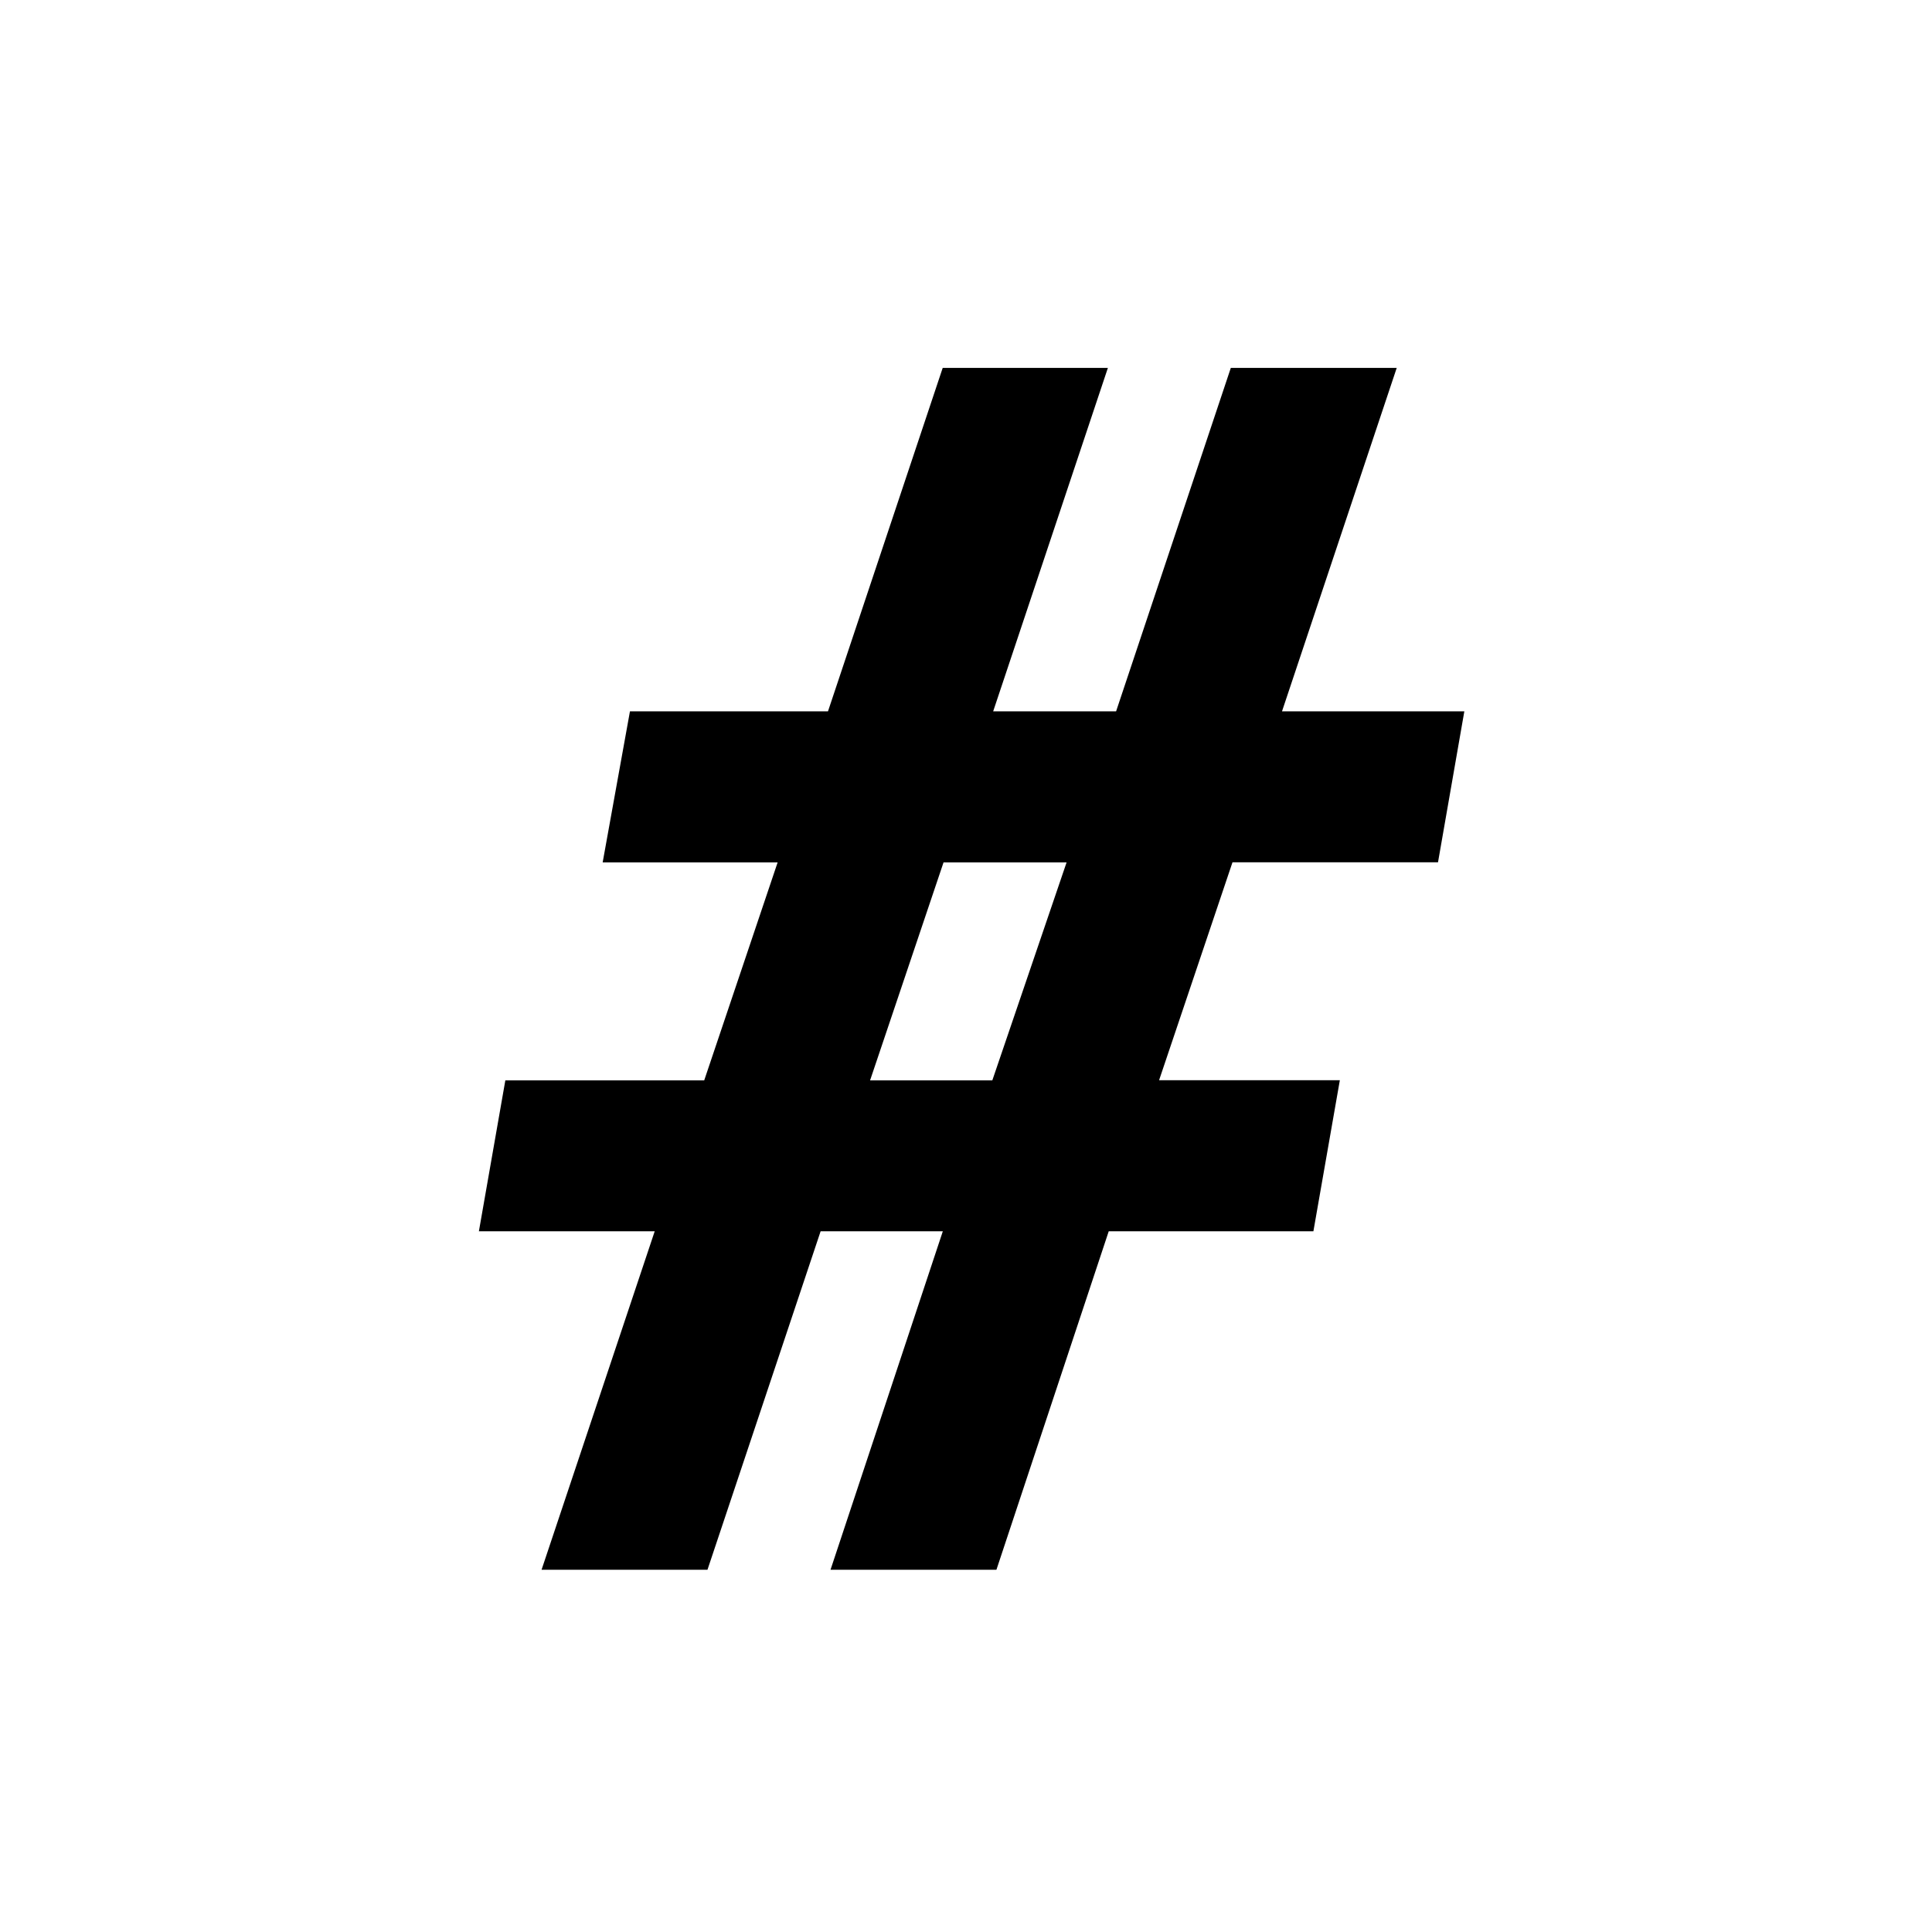
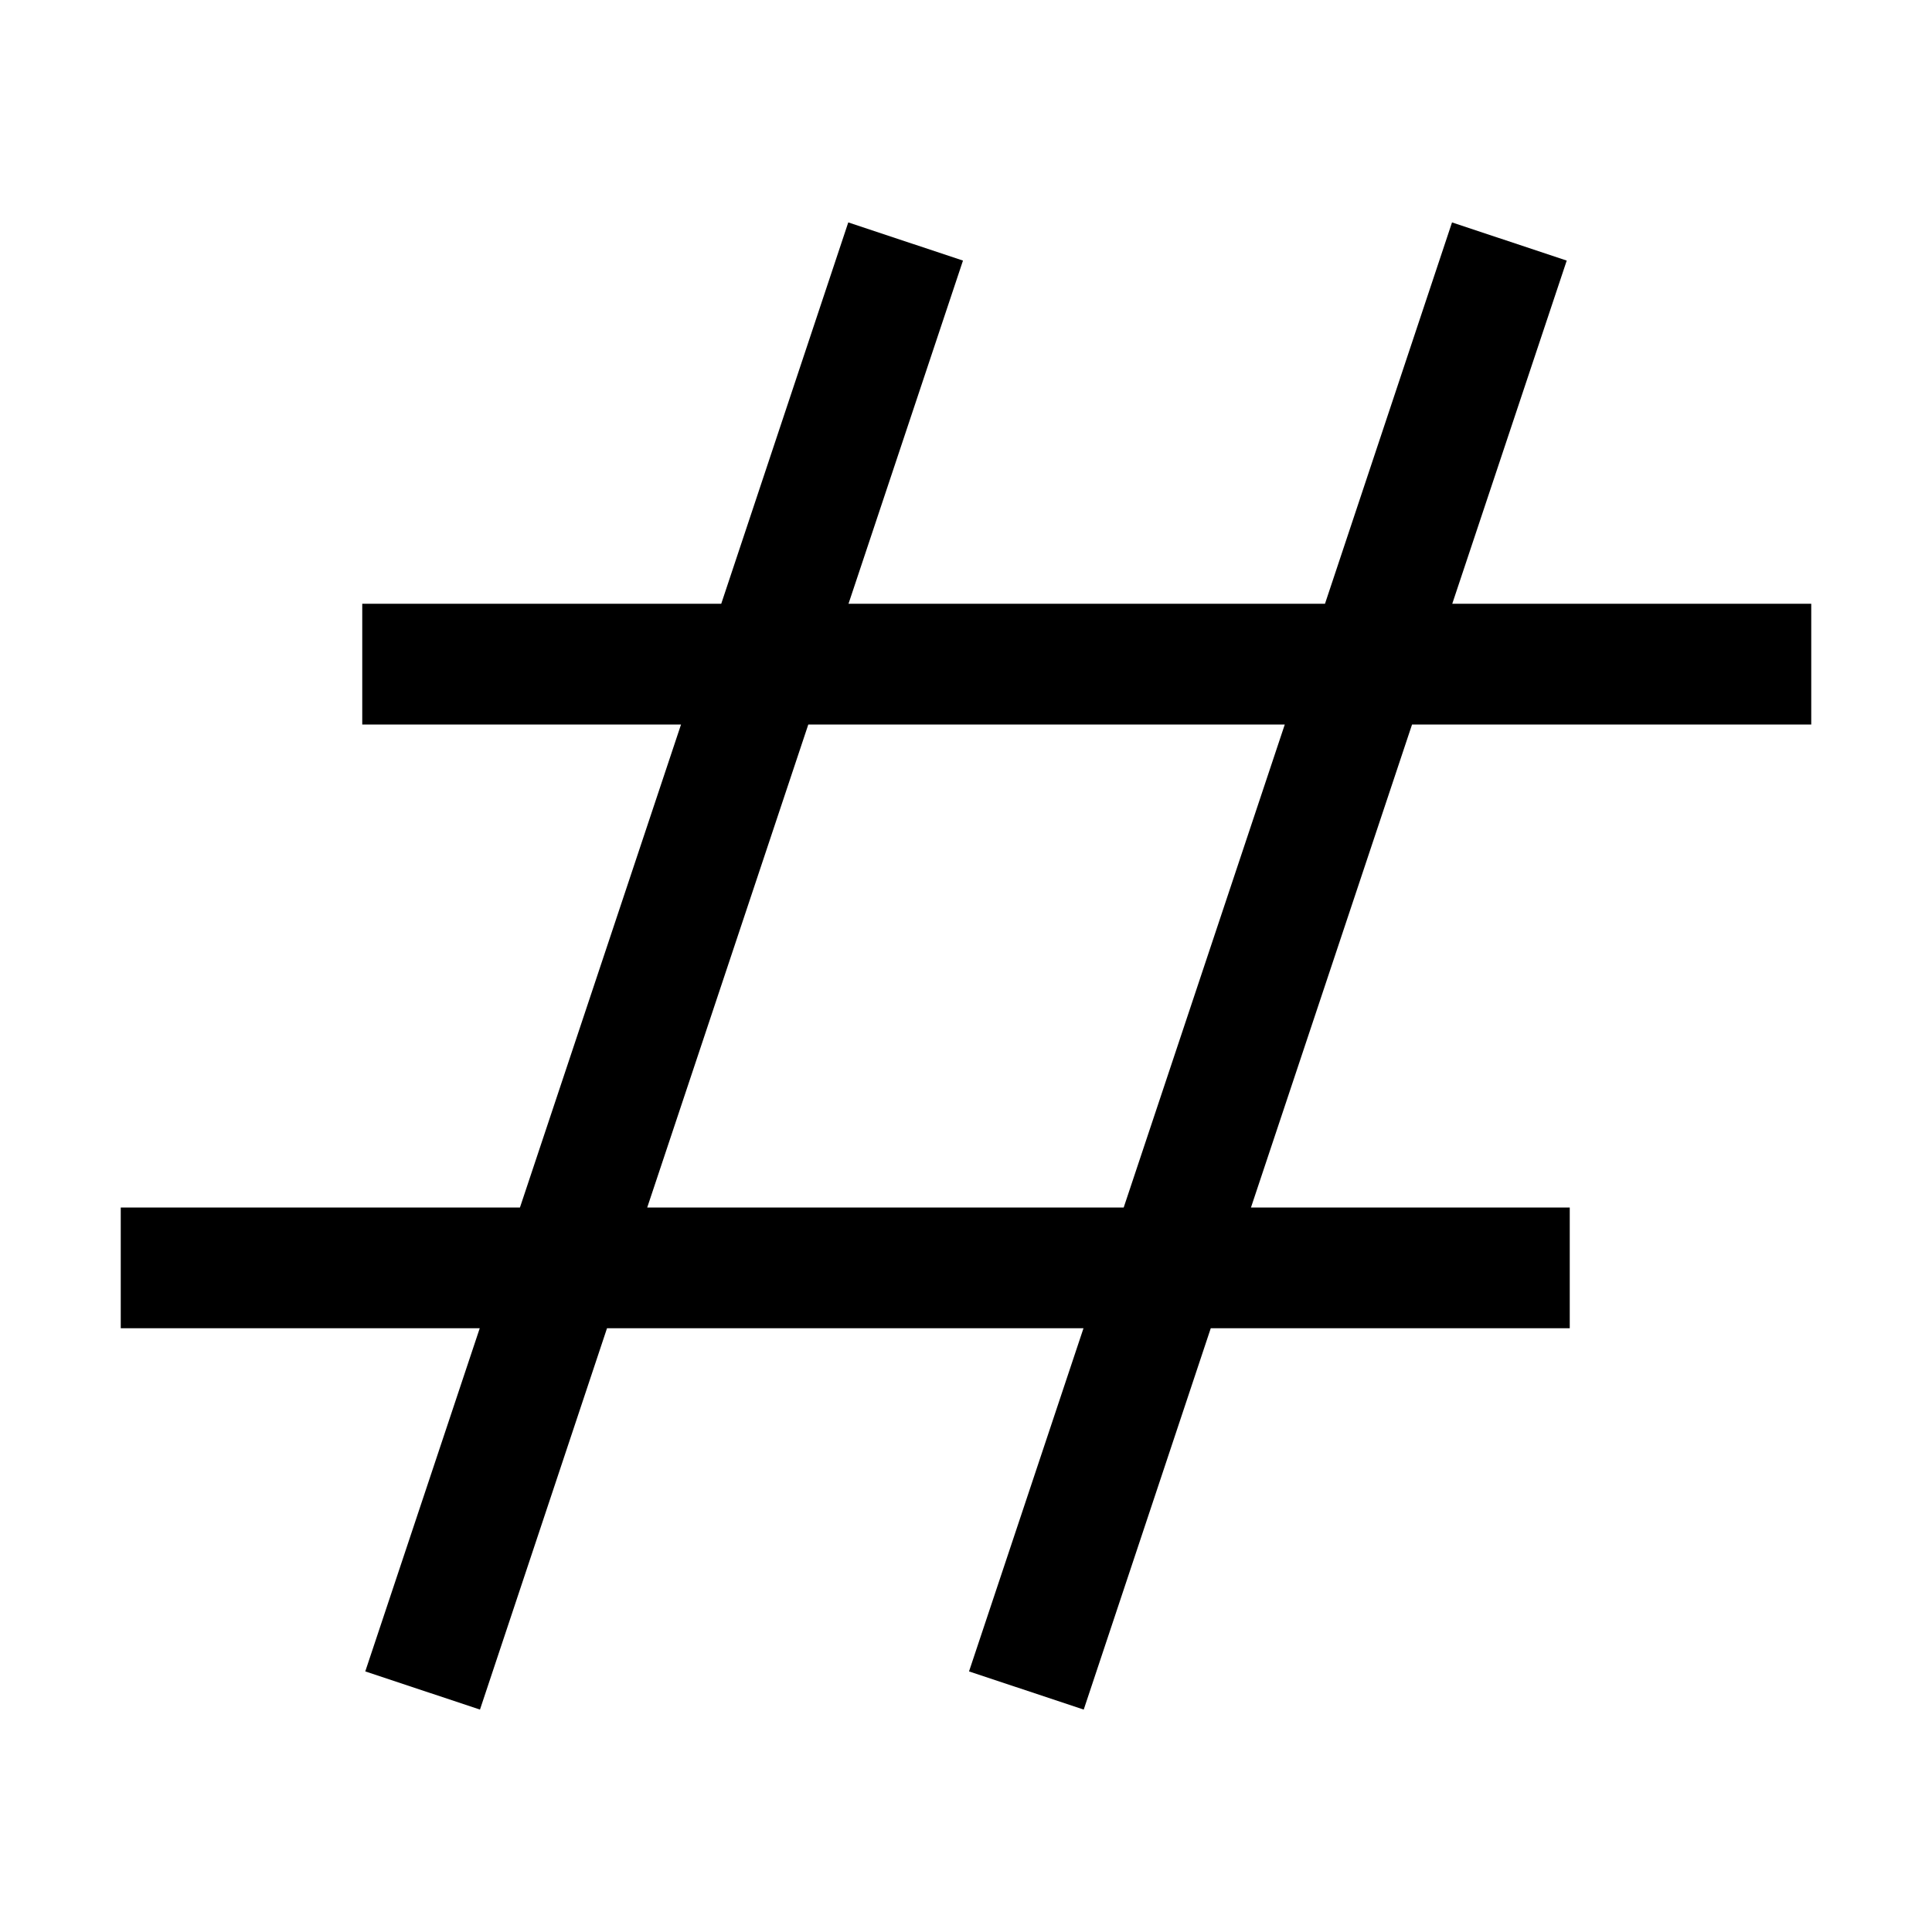
<svg xmlns="http://www.w3.org/2000/svg" width="16" height="16" viewBox="0 0 16 16">
-   <path d="M7.808 10.197H6.796L5.859 13H4.485l.937-2.803H3.966l.219-1.25h1.647l.608-1.805H4.991l.226-1.251h1.64l.95-2.844h1.368l-.95 2.844h1.018l.95-2.844h1.374l-.95 2.844h1.51l-.218 1.25h-1.702l-.608 1.805h1.497l-.219 1.251H9.182L8.252 13H6.878l.93-2.803zm-.602-1.25h1.012l.615-1.805H7.814l-.608 1.804z" fill-rule="evenodd" />
+   <path d="M12.975 2.158 12.027 5H15v1h-3.306l-1.334 4H13v1h-2.973l-1.052 3.158-.95-.316L8.973 11H5.027l-1.052 3.158-.95-.316L3.973 11H1v-1h3.306L5.64 6H3V5h2.973l1.052-3.158.95.316L7.027 5h3.946l1.052-3.158.95.316ZM5.36 10h3.946l1.334-4H6.694L5.36 10Z" />
</svg>
